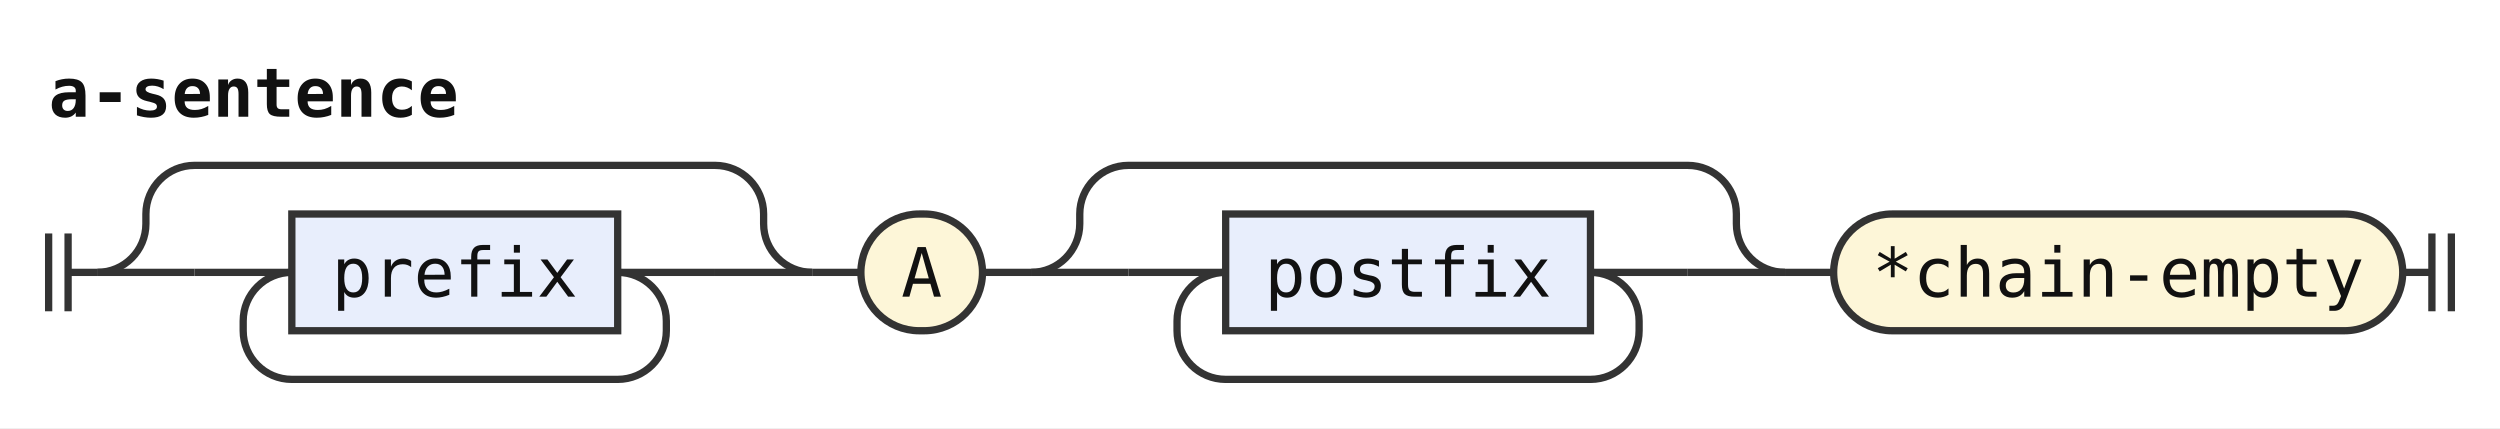
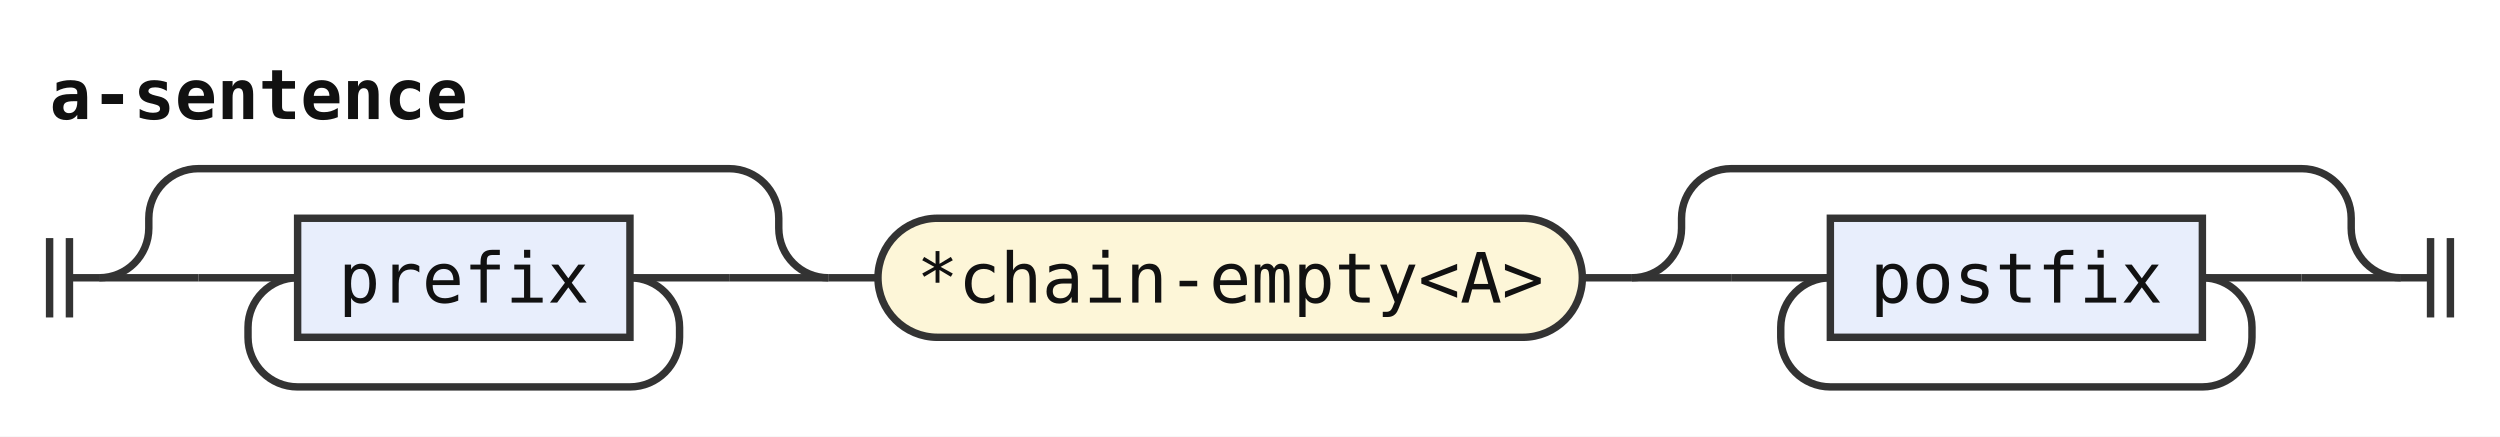
- <svg xmlns="http://www.w3.org/2000/svg" width="514" height="88" viewBox="0 0 514 88" role="img" aria-label="Railroad diagram of the rule a-sentence">
+ <svg xmlns="http://www.w3.org/2000/svg" width="504" height="88" viewBox="0 0 504 88" role="img" aria-label="Railroad diagram of the rule a-sentence">
  <style>path{fill:none;stroke:#333;stroke-width:1.5}.rule rect{fill:#e8eefc;stroke:#333;stroke-width:1.5}.terminal rect{fill:#fdf6d8;stroke:#333;stroke-width:1.5}text{font-family:ui-monospace,SFMono-Regular,Menlo,Consolas,"DejaVu Sans Mono","Liberation Mono",monospace;font-size:14px;fill:#111;text-anchor:middle}text.label{font-size:12px;font-style:italic;fill:#555;text-anchor:start}text.title{font-weight:bold;text-anchor:start}</style>
  <rect width="100%" height="100%" fill="#fff" />
  <text class="title" x="10" y="24" textLength="84" lengthAdjust="spacingAndGlyphs">a-sentence</text>
  <path d="M10 48v16m4 -16v16M14 56h6" />
  <path d="M20 56h20" />
  <path d="M40 56h20" />
  <g class="rule">
    <rect x="60" y="44" width="67" height="24" rx="0" />
    <text x="93.5" y="61" textLength="50.4" lengthAdjust="spacingAndGlyphs">prefix</text>
  </g>
  <path d="M127 56H147" />
  <path d="M127 56a10 10 0 0 1 10 10V68a10 10 0 0 1 -10 10H60a10 10 0 0 1 -10 -10V66a10 10 0 0 1 10 -10" />
  <path d="M147 56H167" />
  <path d="M20 56a10 10 0 0 0 10 -10V44a10 10 0 0 1 10 -10H147a10 10 0 0 1 10 10V46a10 10 0 0 0 10 10" />
  <path d="M167 56h10" />
  <g class="terminal">
-     <rect x="177" y="44" width="25" height="24" rx="12" />
-     <text x="189.5" y="61" textLength="8.4" lengthAdjust="spacingAndGlyphs">A</text>
+     <rect x="177" y="44" width="142" height="24" rx="12" />
+     <text x="248" y="61" textLength="126" lengthAdjust="spacingAndGlyphs">*chain-empty&lt;A&gt;</text>
  </g>
-   <path d="M202 56h10" />
-   <path d="M212 56h20" />
-   <path d="M232 56h20" />
+   <path d="M319 56h10" />
+   <path d="M329 56h20" />
+   <path d="M349 56h20" />
  <g class="rule">
-     <rect x="252" y="44" width="75" height="24" rx="0" />
-     <text x="289.5" y="61" textLength="58.8" lengthAdjust="spacingAndGlyphs">postfix</text>
+     <rect x="369" y="44" width="75" height="24" rx="0" />
+     <text x="406.5" y="61" textLength="58.8" lengthAdjust="spacingAndGlyphs">postfix</text>
  </g>
-   <path d="M327 56H347" />
-   <path d="M327 56a10 10 0 0 1 10 10V68a10 10 0 0 1 -10 10H252a10 10 0 0 1 -10 -10V66a10 10 0 0 1 10 -10" />
-   <path d="M347 56H367" />
-   <path d="M212 56a10 10 0 0 0 10 -10V44a10 10 0 0 1 10 -10H347a10 10 0 0 1 10 10V46a10 10 0 0 0 10 10" />
-   <path d="M367 56h10" />
-   <g class="terminal">
-     <rect x="377" y="44" width="117" height="24" rx="12" />
-     <text x="435.5" y="61" textLength="100.8" lengthAdjust="spacingAndGlyphs">*chain-empty</text>
-   </g>
-   <path d="M494 56h6m0 -8v16m4 -16v16" />
+   <path d="M444 56H464" />
+   <path d="M444 56a10 10 0 0 1 10 10V68a10 10 0 0 1 -10 10H369a10 10 0 0 1 -10 -10V66a10 10 0 0 1 10 -10" />
+   <path d="M464 56H484" />
+   <path d="M329 56a10 10 0 0 0 10 -10V44a10 10 0 0 1 10 -10H464a10 10 0 0 1 10 10V46a10 10 0 0 0 10 10" />
+   <path d="M484 56h6m0 -8v16m4 -16v16" />
</svg>
